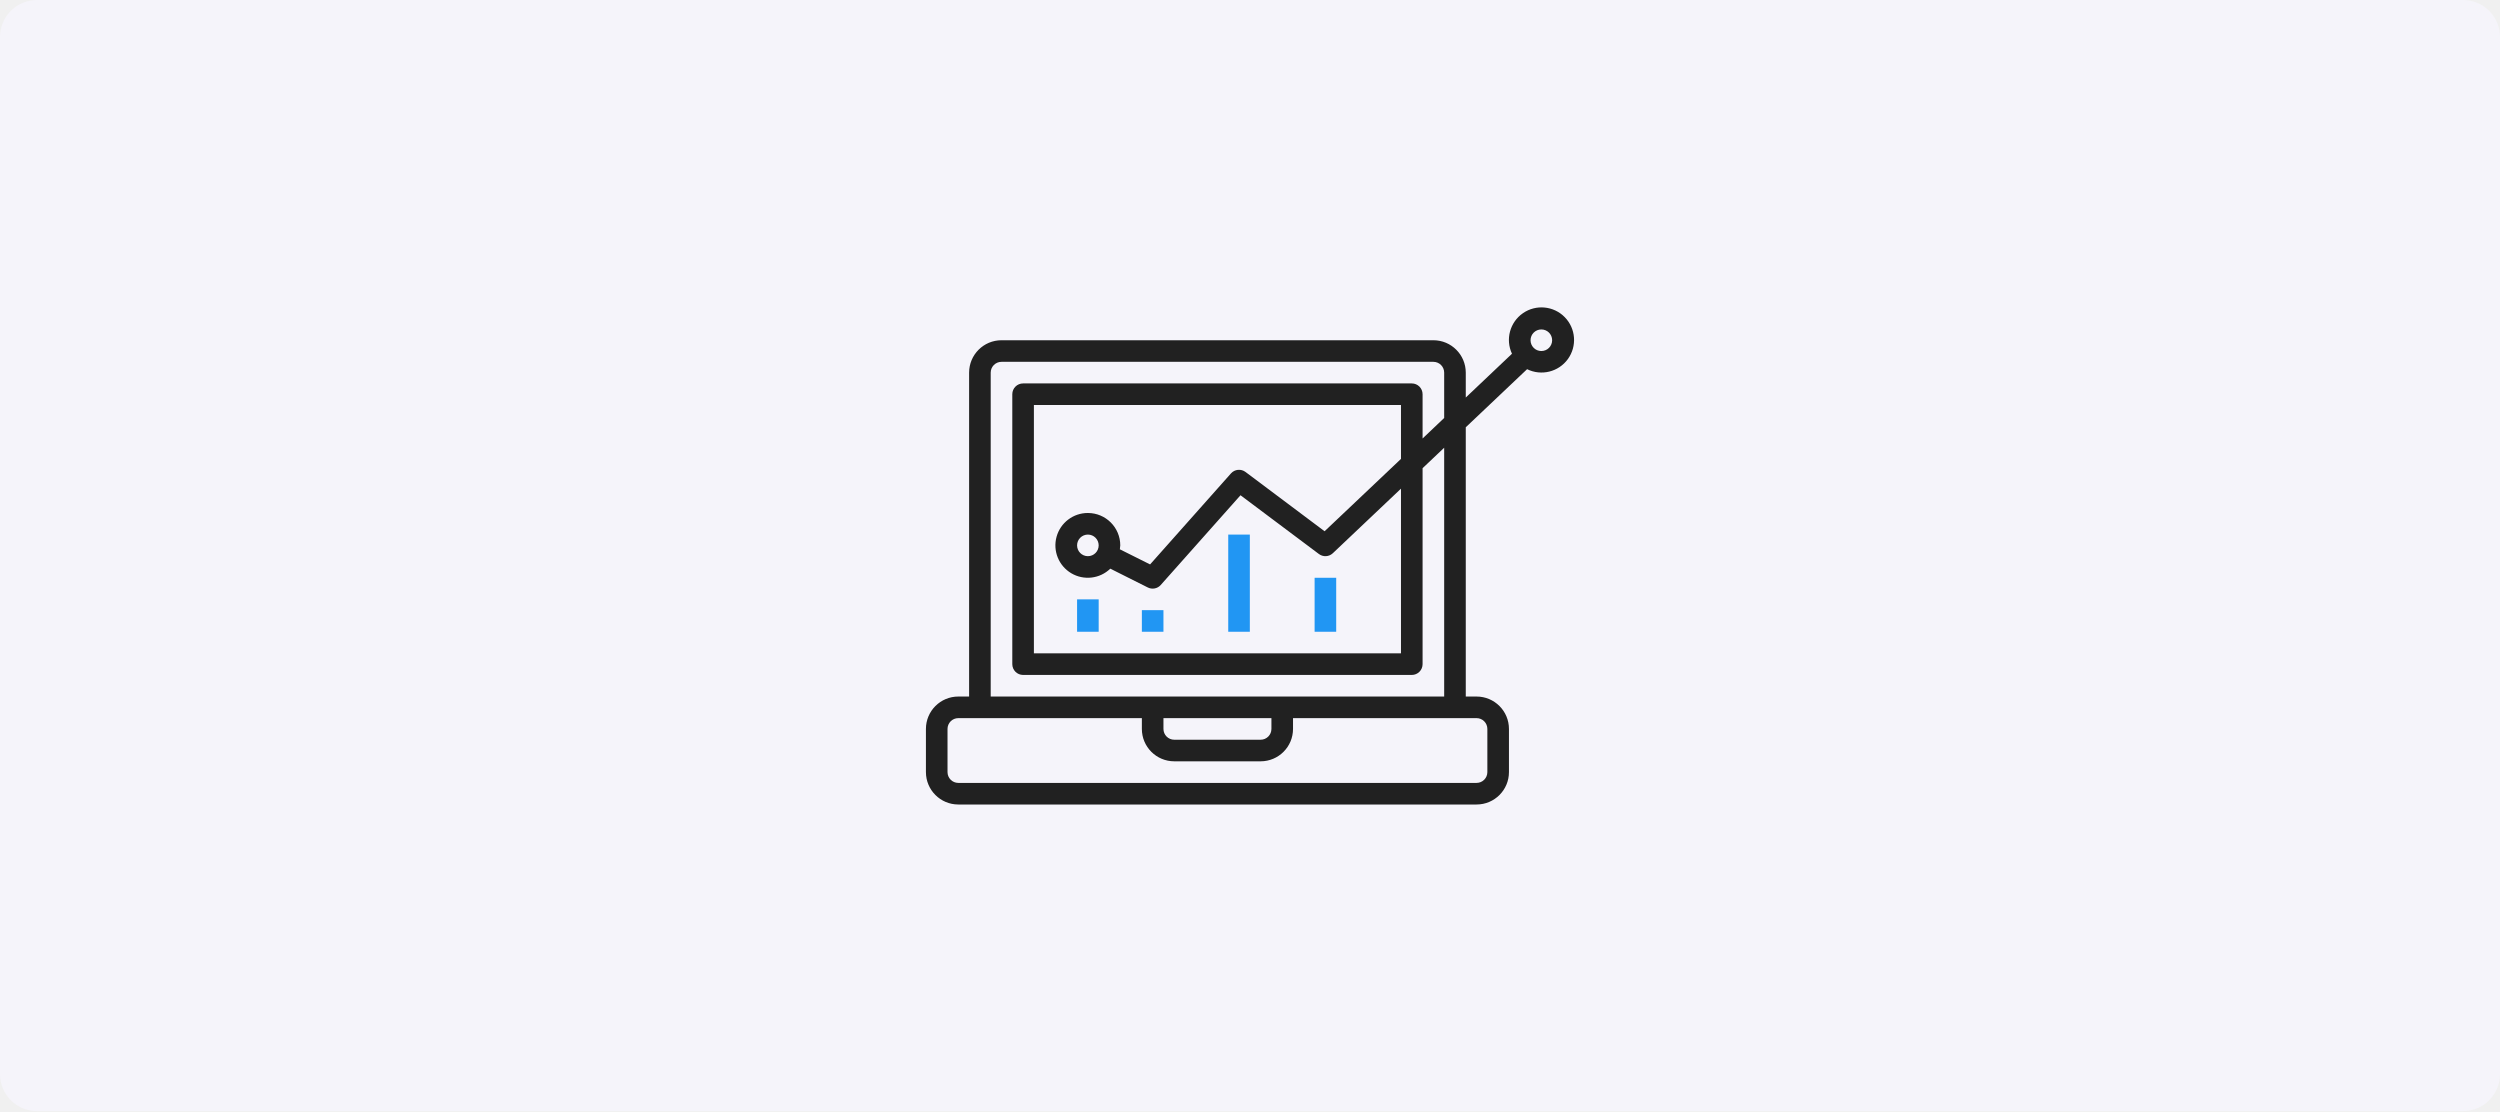
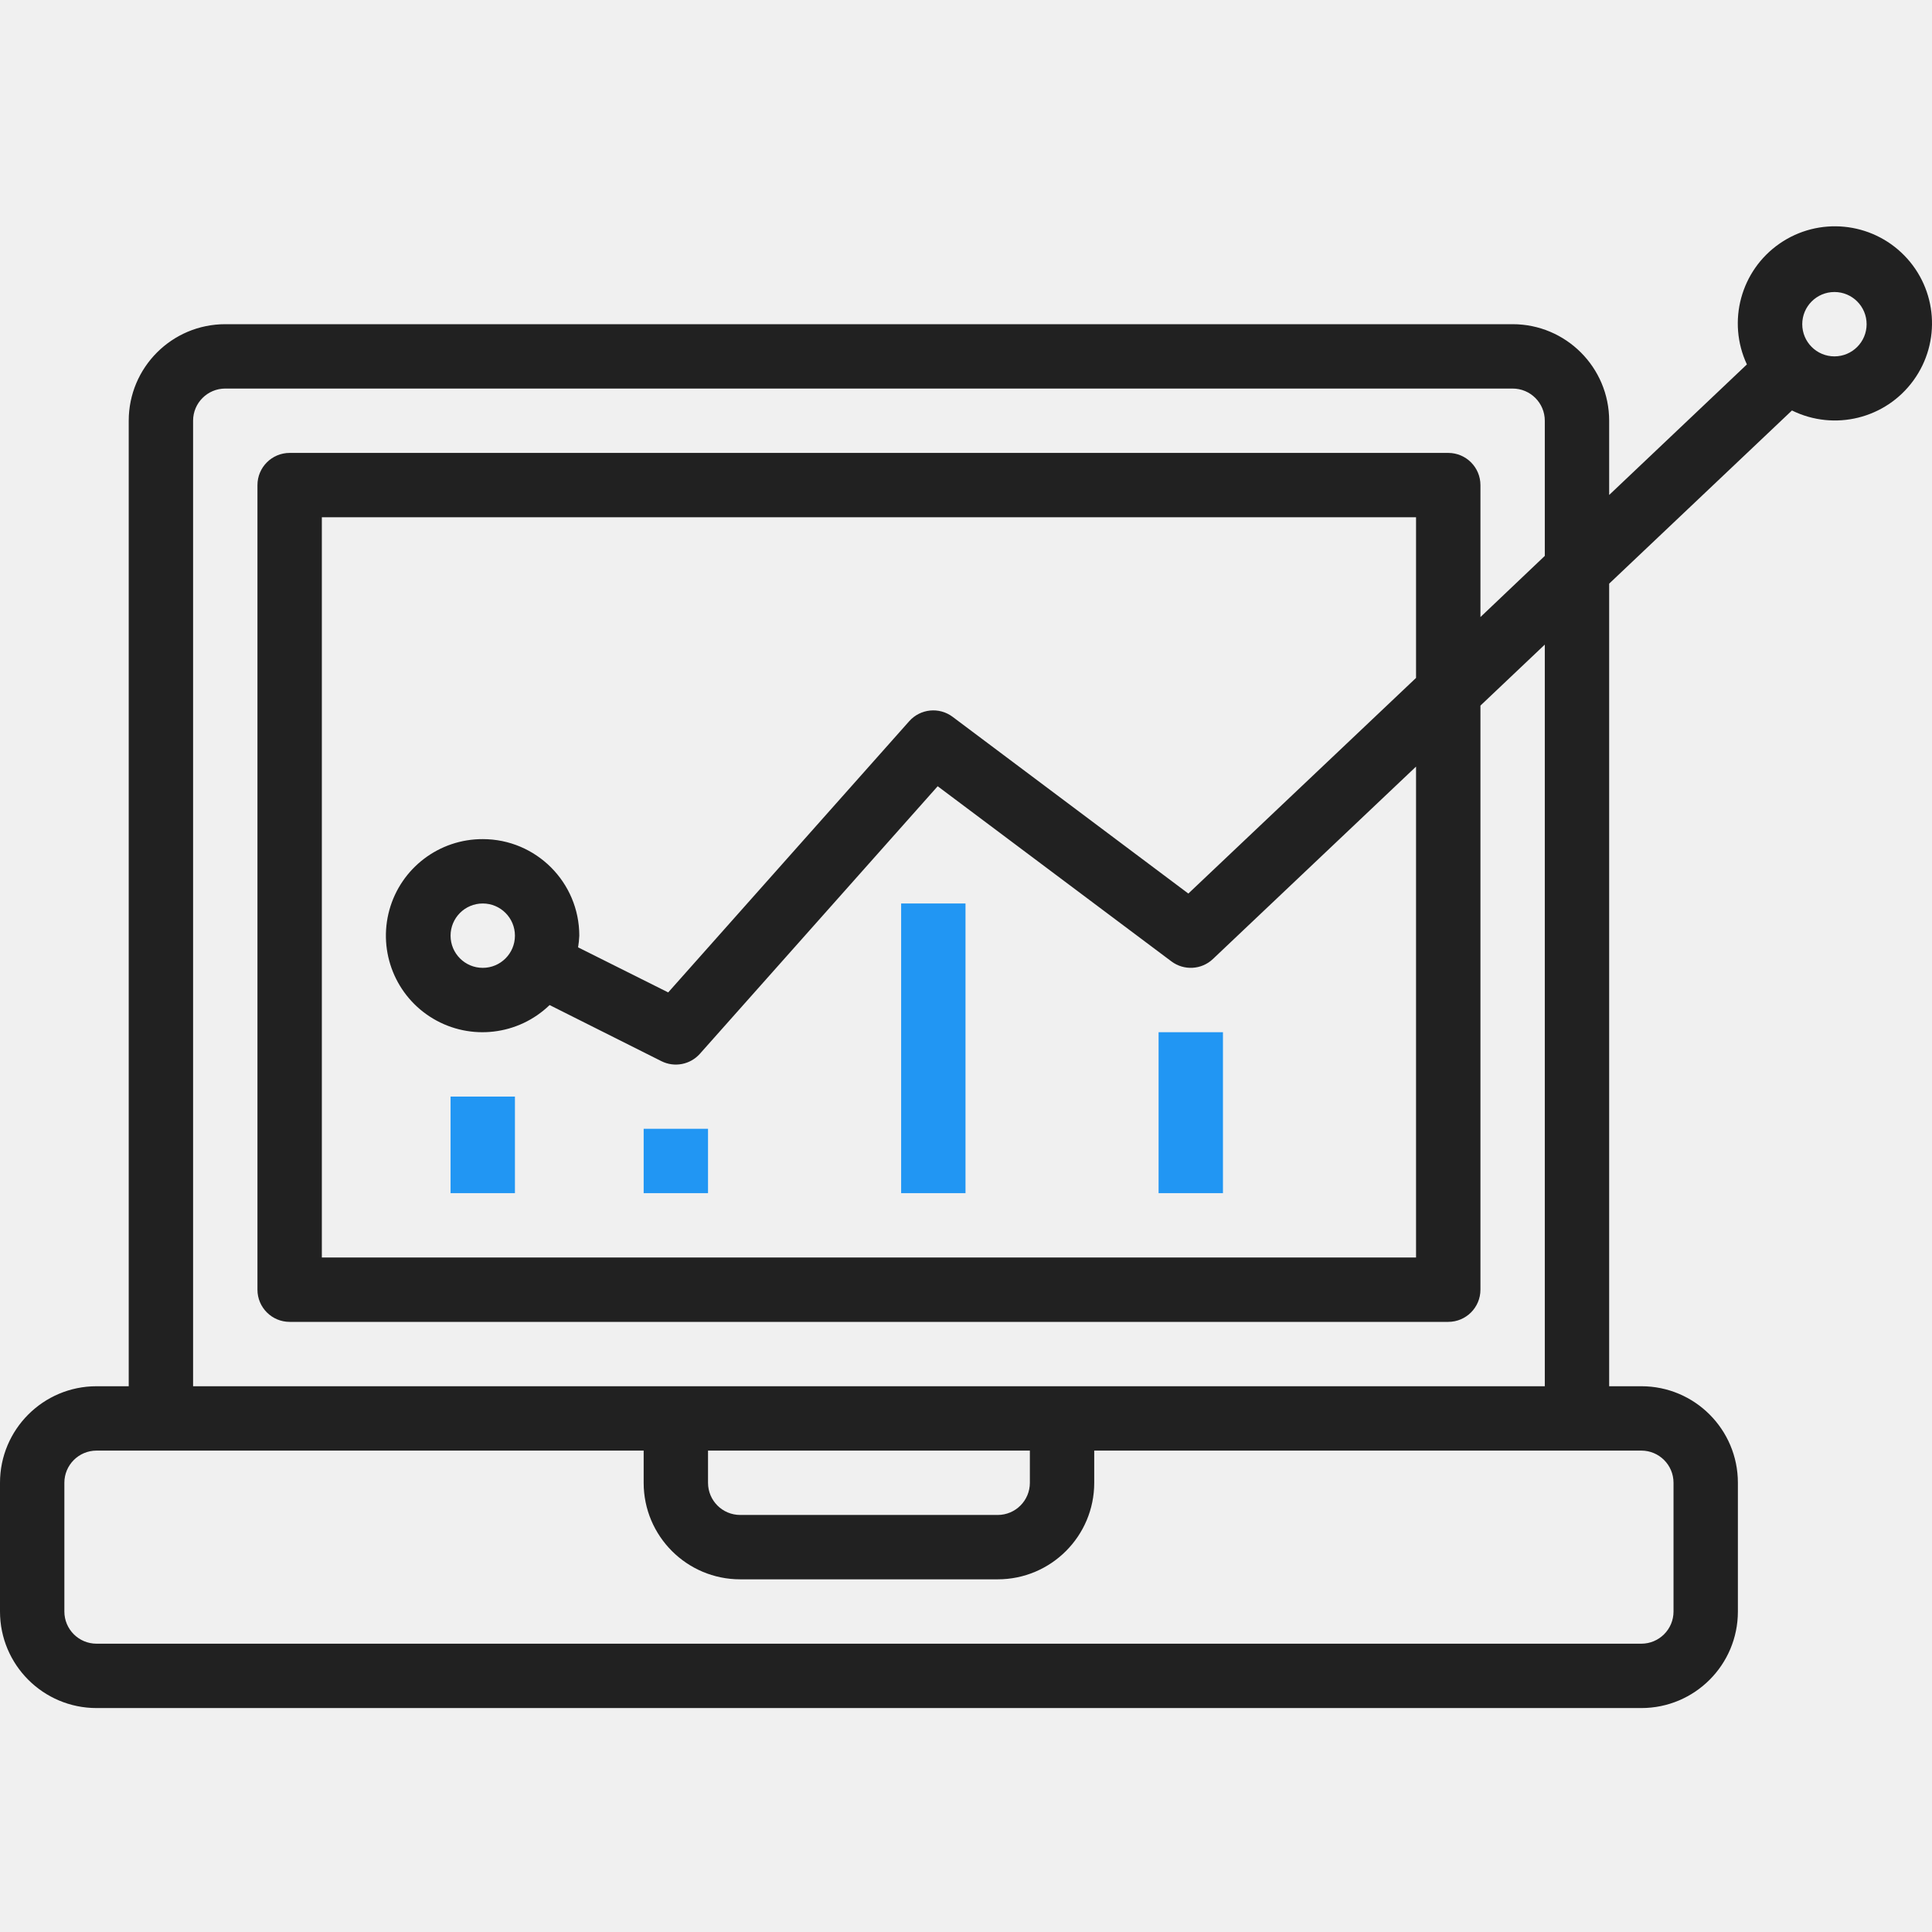
- <svg xmlns="http://www.w3.org/2000/svg" viewBox="0 0 270 120" fill="none">
-   <rect width="270" height="120" rx="4" fill="#F5F4FA" />
+ <svg xmlns="http://www.w3.org/2000/svg" width="70" height="70" viewBox="0 0 70 70" fill="none">
  <g clip-path="url(#clip0)">
-     <path d="M132.65 57.735h2.332V68.23h-2.332V57.735zM141.978 62.4h2.332v5.83h-2.332V62.4zM123.321 65.897h2.332v2.333h-2.332v-2.333zM116.325 64.731h2.332v3.499h-2.332V64.73z" fill="#2196F3" />
-     <path d="M103.498 86.886h55.971a3.498 3.498 0 003.498-3.498v-4.664a3.498 3.498 0 00-3.498-3.498h-1.166v-29.08l6.623-6.274a3.518 3.518 0 10-1.633-1.668l-4.99 4.73v-2.69a3.499 3.499 0 00-3.498-3.498h-46.643a3.499 3.499 0 00-3.498 3.498v34.982h-1.166A3.498 3.498 0 00100 78.724v4.664a3.498 3.498 0 003.498 3.498zm62.967-51.306a1.166 1.166 0 110 2.332 1.166 1.166 0 010-2.332zm-59.469 4.664c0-.644.522-1.166 1.166-1.166h46.643c.644 0 1.166.522 1.166 1.166v4.897l-2.332 2.216v-4.78c0-.645-.523-1.167-1.166-1.167h-41.978c-.644 0-1.167.522-1.167 1.166v29.152c0 .644.523 1.166 1.167 1.166h41.978c.643 0 1.166-.522 1.166-1.166V50.565l2.332-2.21v26.87h-48.975v-34.98zm10.495 15.159a3.498 3.498 0 102.422 6.012l4.053 2.034a1.166 1.166 0 001.392-.268l8.616-9.694 8.47 6.347c.455.34 1.089.304 1.501-.086l7.361-6.973v17.787h-39.645v-26.82h39.645v5.82l-8.25 7.813-8.541-6.403a1.167 1.167 0 00-1.571.157l-8.734 9.828-3.265-1.633a3.34 3.34 0 00.044-.423 3.498 3.498 0 00-3.498-3.498zm1.166 3.498a1.166 1.166 0 11-2.332 0 1.166 1.166 0 012.332 0zm6.996 18.657h11.661v1.166c0 .644-.522 1.166-1.166 1.166h-9.329a1.166 1.166 0 01-1.166-1.166v-1.166zm-23.321 1.166c0-.644.522-1.166 1.166-1.166h19.823v1.166a3.498 3.498 0 003.498 3.498h9.329a3.498 3.498 0 003.498-3.498v-1.166h19.823c.644 0 1.166.522 1.166 1.166v4.664c0 .644-.522 1.166-1.166 1.166h-55.971a1.166 1.166 0 01-1.166-1.166v-4.664z" fill="#212121" />
+     <path d="M32.65 32.735H34.982V43.23H32.65V32.735Z" fill="#2196F3" />
+     <path d="M41.978 37.399H44.31V43.23H41.978V37.399Z" fill="#2196F3" />
+     <path d="M23.321 40.898H25.653V43.23H23.321V40.898Z" fill="#2196F3" />
+     <path d="M16.325 39.731H18.657V43.23H16.325V39.731Z" fill="#2196F3" />
+     <path d="M3.498 61.886H59.469C61.401 61.886 62.967 60.32 62.967 58.388V53.724C62.967 51.792 61.401 50.226 59.469 50.226H58.303V21.147L64.926 14.872C66.463 15.63 68.324 15.17 69.33 13.781C70.337 12.393 70.196 10.482 68.997 9.257C67.797 8.032 65.89 7.849 64.48 8.824C63.07 9.8 62.569 11.65 63.293 13.204L58.303 17.934V15.244C58.303 13.312 56.736 11.746 54.805 11.746H8.162C6.231 11.746 4.664 13.312 4.664 15.244V50.226H3.498C1.566 50.226 0 51.792 0 53.724V58.388C0 60.32 1.566 61.886 3.498 61.886ZM66.465 10.58C67.109 10.58 67.631 11.102 67.631 11.746C67.631 12.39 67.109 12.912 66.465 12.912C65.821 12.912 65.299 12.39 65.299 11.746C65.299 11.102 65.821 10.58 66.465 10.58ZM6.996 15.244C6.996 14.6 7.518 14.078 8.162 14.078H54.805C55.449 14.078 55.971 14.6 55.971 15.244V20.141L53.639 22.357V17.576C53.639 16.932 53.117 16.41 52.472 16.41H10.495C9.851 16.41 9.328 16.932 9.328 17.576V46.728C9.328 47.372 9.851 47.894 10.495 47.894H52.472C53.117 47.894 53.639 47.372 53.639 46.728V25.565L55.971 23.355V50.226H6.996V15.244ZM17.491 30.403C15.913 30.398 14.528 31.45 14.108 32.97C13.689 34.491 14.338 36.104 15.695 36.909C17.051 37.714 18.779 37.512 19.913 36.415L23.966 38.449C24.437 38.684 25.008 38.574 25.358 38.181L33.974 28.487L42.444 34.834C42.899 35.174 43.533 35.138 43.945 34.748L51.306 27.775V45.562H11.661V18.742H51.306V24.562L43.056 32.375L34.515 25.972C34.03 25.608 33.348 25.677 32.944 26.129L24.21 35.957L20.945 34.324C20.968 34.184 20.983 34.043 20.989 33.901C20.989 31.969 19.423 30.403 17.491 30.403ZM18.657 33.901C18.657 34.545 18.135 35.067 17.491 35.067C16.847 35.067 16.325 34.545 16.325 33.901C16.325 33.257 16.847 32.735 17.491 32.735C18.135 32.735 18.657 33.257 18.657 33.901ZM25.653 52.558H37.314V53.724C37.314 54.368 36.792 54.89 36.148 54.89H26.819C26.175 54.89 25.653 54.368 25.653 53.724V52.558ZM2.332 53.724C2.332 53.08 2.854 52.558 3.498 52.558H23.321V53.724C23.321 55.656 24.887 57.222 26.819 57.222H36.148C38.08 57.222 39.646 55.656 39.646 53.724V52.558H59.469C60.113 52.558 60.635 53.08 60.635 53.724V58.388C60.635 59.032 60.113 59.554 59.469 59.554H3.498C2.854 59.554 2.332 59.032 2.332 58.388V53.724Z" fill="#212121" />
  </g>
  <defs>
    <clipPath id="clip0">
-       <path fill="#fff" transform="translate(100 25)" d="M0 0h70v70H0z" />
+       <rect width="70" height="70" fill="white" />
    </clipPath>
  </defs>
</svg>
